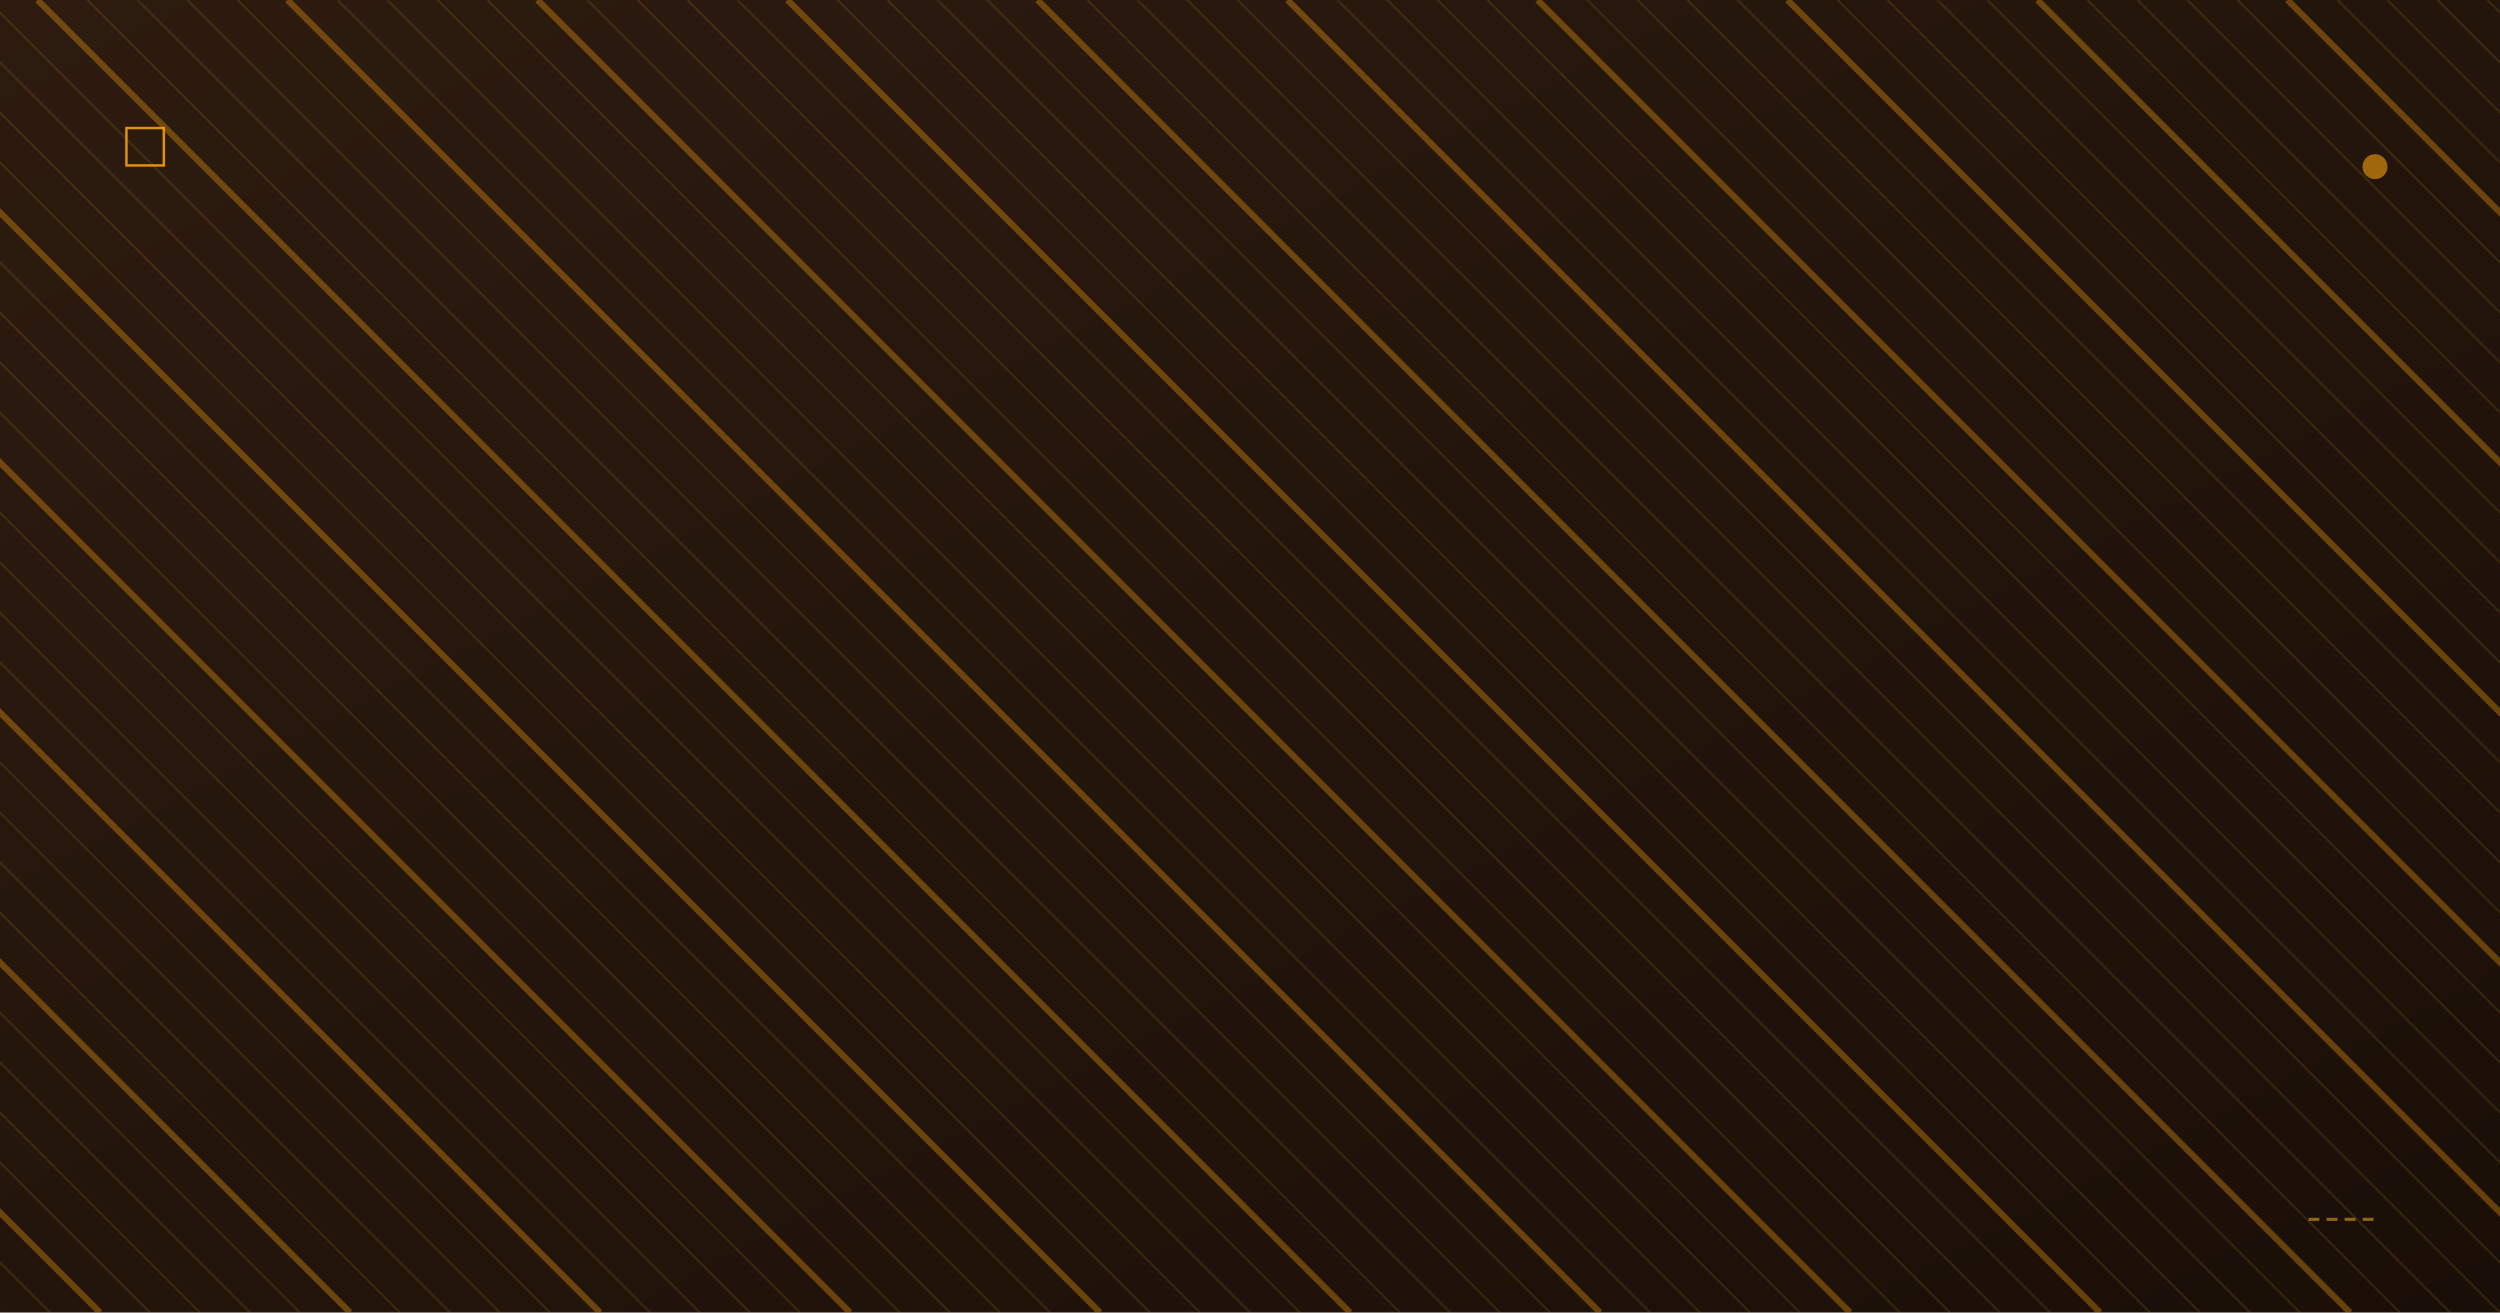
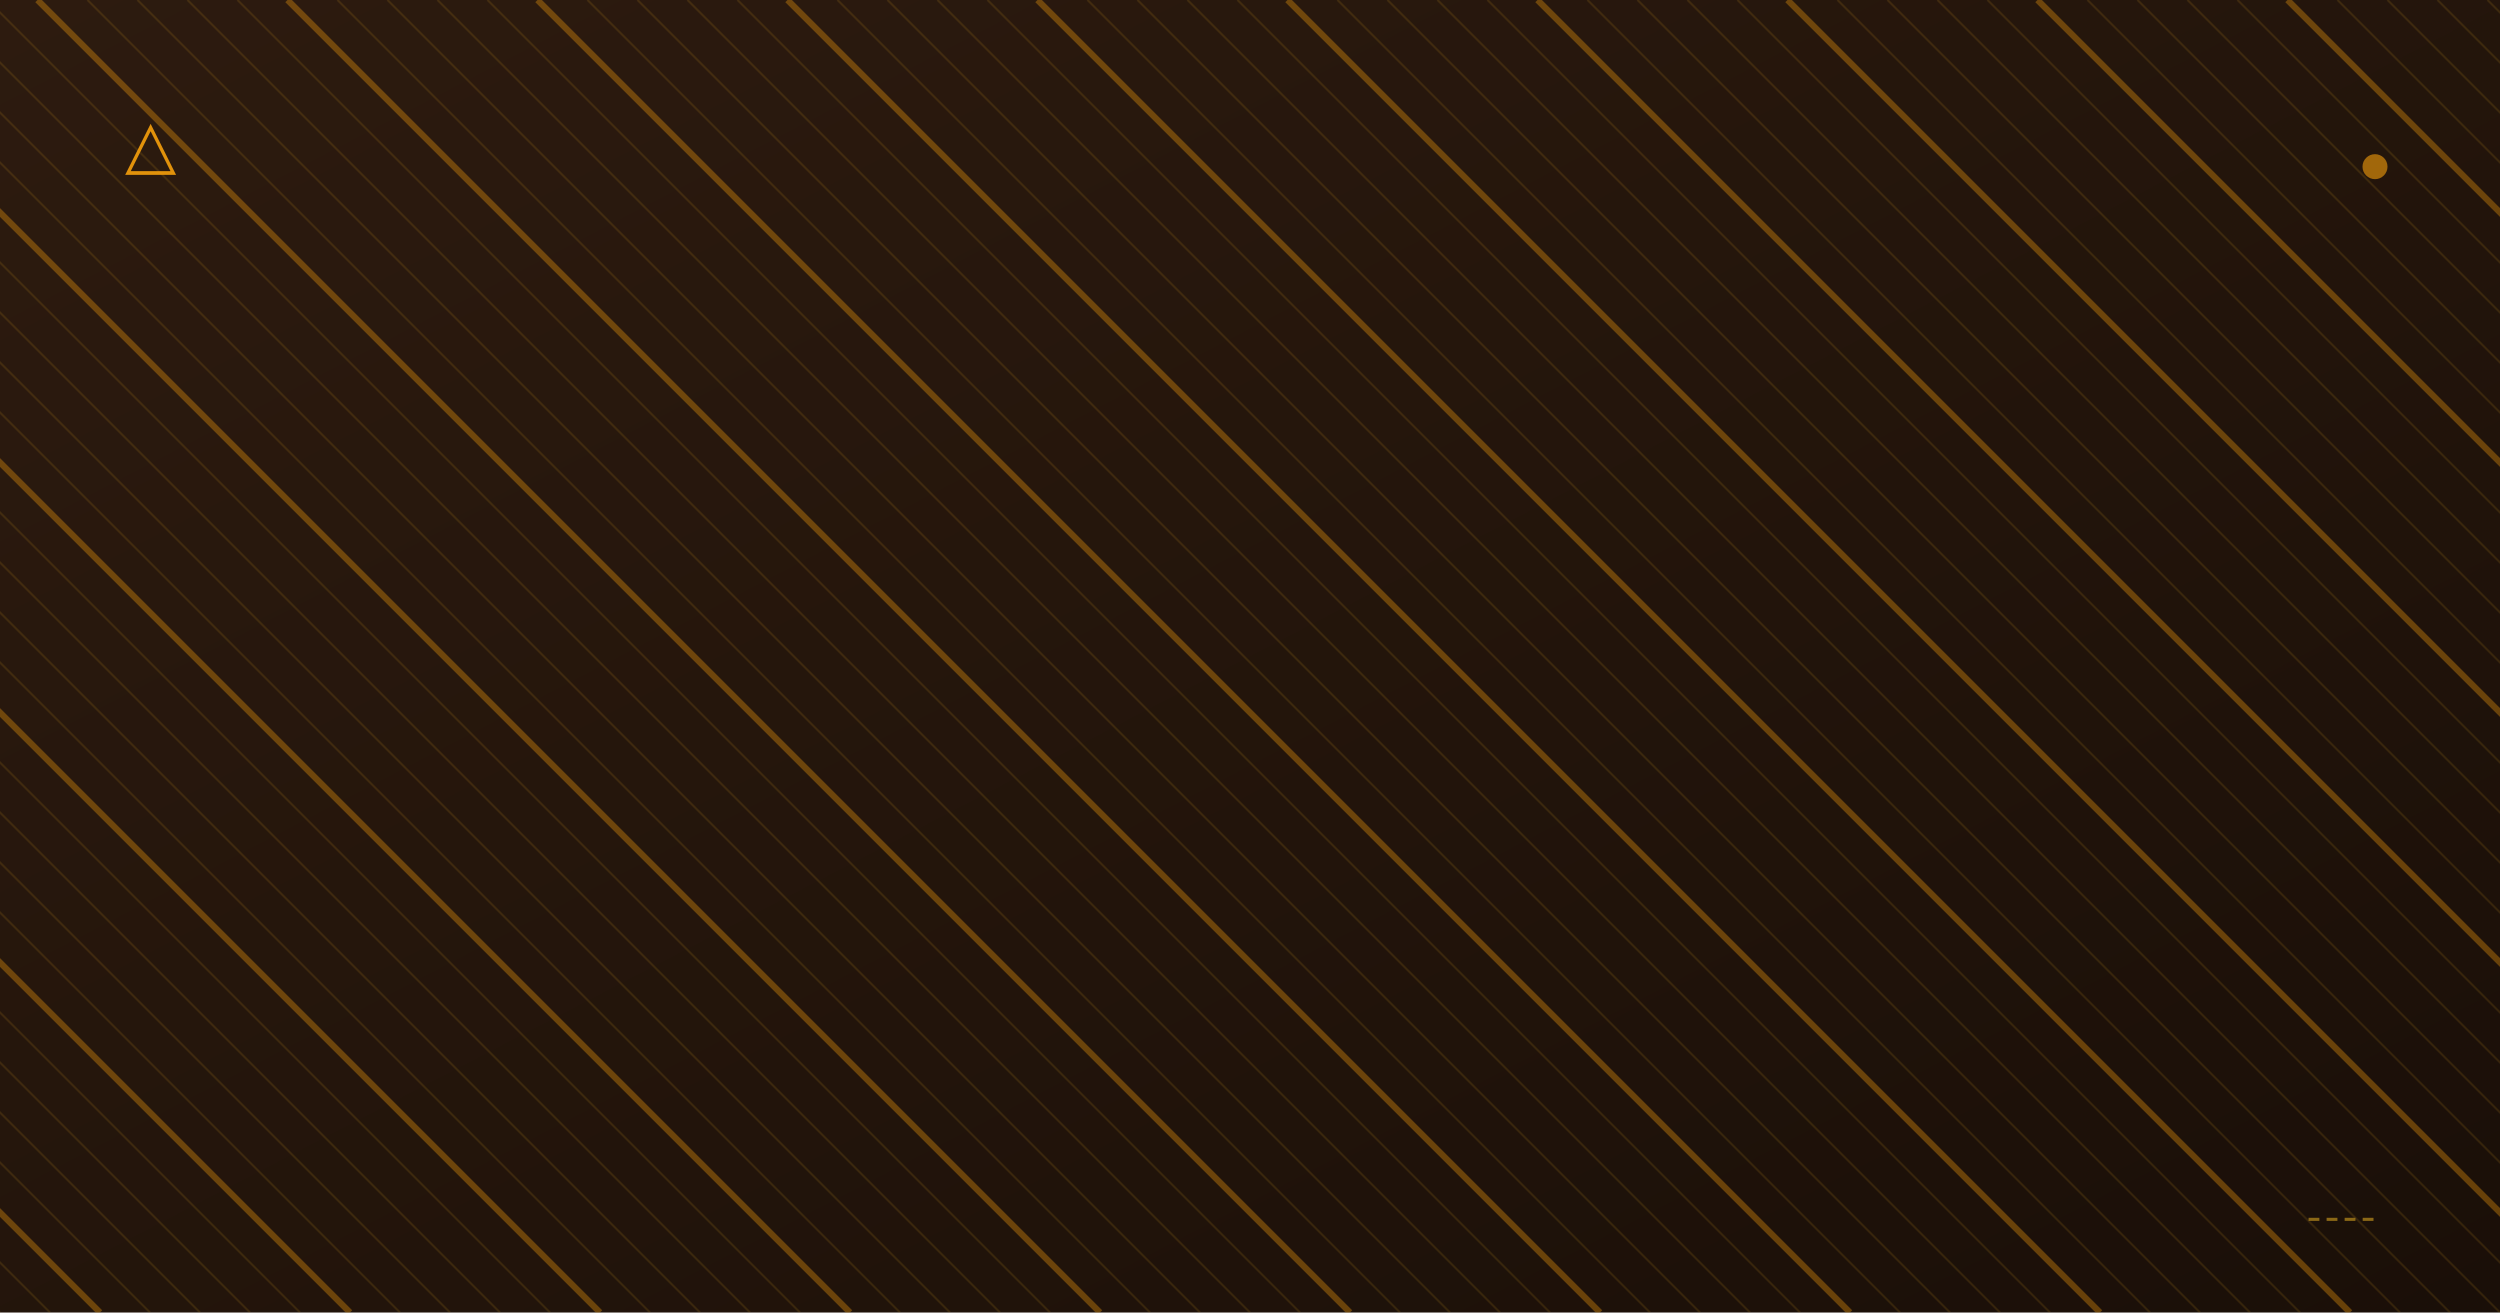
<svg xmlns="http://www.w3.org/2000/svg" viewBox="0 0 1200 630" width="1200" height="630" preserveAspectRatio="xMidYMid slice">
  <defs>
    <linearGradient id="bg-gold-867660091" x1="0%" y1="0%" x2="100%" y2="100%">
      <stop offset="0%" stop-color="#2D1B0F" />
      <stop offset="100%" stop-color="#1A0F08" />
    </linearGradient>
  </defs>
  <rect width="1200" height="630" fill="url(#bg-gold-867660091)" />
  <line x1="-630" y1="0" x2="0" y2="630" stroke="#FBBF24" stroke-width="1" opacity="0.12" />
  <line x1="-606" y1="0" x2="24" y2="630" stroke="#FBBF24" stroke-width="1" opacity="0.12" />
  <line x1="-582" y1="0" x2="48" y2="630" stroke="#F59E0B" stroke-width="3" opacity="0.35" />
  <line x1="-558" y1="0" x2="72" y2="630" stroke="#FBBF24" stroke-width="1" opacity="0.12" />
  <line x1="-534" y1="0" x2="96" y2="630" stroke="#FBBF24" stroke-width="1" opacity="0.12" />
  <line x1="-510" y1="0" x2="120" y2="630" stroke="#FBBF24" stroke-width="1" opacity="0.12" />
  <line x1="-486" y1="0" x2="144" y2="630" stroke="#FBBF24" stroke-width="1" opacity="0.12" />
  <line x1="-462" y1="0" x2="168" y2="630" stroke="#F59E0B" stroke-width="3" opacity="0.35" />
  <line x1="-438" y1="0" x2="192" y2="630" stroke="#FBBF24" stroke-width="1" opacity="0.12" />
  <line x1="-414" y1="0" x2="216" y2="630" stroke="#FBBF24" stroke-width="1" opacity="0.12" />
  <line x1="-390" y1="0" x2="240" y2="630" stroke="#FBBF24" stroke-width="1" opacity="0.12" />
  <line x1="-366" y1="0" x2="264" y2="630" stroke="#FBBF24" stroke-width="1" opacity="0.12" />
  <line x1="-342" y1="0" x2="288" y2="630" stroke="#F59E0B" stroke-width="3" opacity="0.35" />
  <line x1="-318" y1="0" x2="312" y2="630" stroke="#FBBF24" stroke-width="1" opacity="0.12" />
  <line x1="-294" y1="0" x2="336" y2="630" stroke="#FBBF24" stroke-width="1" opacity="0.12" />
  <line x1="-270" y1="0" x2="360" y2="630" stroke="#FBBF24" stroke-width="1" opacity="0.12" />
  <line x1="-246" y1="0" x2="384" y2="630" stroke="#FBBF24" stroke-width="1" opacity="0.12" />
  <line x1="-222" y1="0" x2="408" y2="630" stroke="#F59E0B" stroke-width="3" opacity="0.35" />
  <line x1="-198" y1="0" x2="432" y2="630" stroke="#FBBF24" stroke-width="1" opacity="0.12" />
  <line x1="-174" y1="0" x2="456" y2="630" stroke="#FBBF24" stroke-width="1" opacity="0.12" />
  <line x1="-150" y1="0" x2="480" y2="630" stroke="#FBBF24" stroke-width="1" opacity="0.12" />
  <line x1="-126" y1="0" x2="504" y2="630" stroke="#FBBF24" stroke-width="1" opacity="0.12" />
  <line x1="-102" y1="0" x2="528" y2="630" stroke="#F59E0B" stroke-width="3" opacity="0.35" />
  <line x1="-78" y1="0" x2="552" y2="630" stroke="#FBBF24" stroke-width="1" opacity="0.12" />
  <line x1="-54" y1="0" x2="576" y2="630" stroke="#FBBF24" stroke-width="1" opacity="0.12" />
  <line x1="-30" y1="0" x2="600" y2="630" stroke="#FBBF24" stroke-width="1" opacity="0.12" />
  <line x1="-6" y1="0" x2="624" y2="630" stroke="#FBBF24" stroke-width="1" opacity="0.12" />
  <line x1="18" y1="0" x2="648" y2="630" stroke="#F59E0B" stroke-width="3" opacity="0.35" />
  <line x1="42" y1="0" x2="672" y2="630" stroke="#FBBF24" stroke-width="1" opacity="0.12" />
  <line x1="66" y1="0" x2="696" y2="630" stroke="#FBBF24" stroke-width="1" opacity="0.12" />
  <line x1="90" y1="0" x2="720" y2="630" stroke="#FBBF24" stroke-width="1" opacity="0.12" />
  <line x1="114" y1="0" x2="744" y2="630" stroke="#FBBF24" stroke-width="1" opacity="0.12" />
  <line x1="138" y1="0" x2="768" y2="630" stroke="#F59E0B" stroke-width="3" opacity="0.35" />
  <line x1="162" y1="0" x2="792" y2="630" stroke="#FBBF24" stroke-width="1" opacity="0.12" />
  <line x1="186" y1="0" x2="816" y2="630" stroke="#FBBF24" stroke-width="1" opacity="0.12" />
  <line x1="210" y1="0" x2="840" y2="630" stroke="#FBBF24" stroke-width="1" opacity="0.12" />
  <line x1="234" y1="0" x2="864" y2="630" stroke="#FBBF24" stroke-width="1" opacity="0.12" />
  <line x1="258" y1="0" x2="888" y2="630" stroke="#F59E0B" stroke-width="3" opacity="0.35" />
  <line x1="282" y1="0" x2="912" y2="630" stroke="#FBBF24" stroke-width="1" opacity="0.12" />
  <line x1="306" y1="0" x2="936" y2="630" stroke="#FBBF24" stroke-width="1" opacity="0.12" />
  <line x1="330" y1="0" x2="960" y2="630" stroke="#FBBF24" stroke-width="1" opacity="0.12" />
  <line x1="354" y1="0" x2="984" y2="630" stroke="#FBBF24" stroke-width="1" opacity="0.12" />
  <line x1="378" y1="0" x2="1008" y2="630" stroke="#F59E0B" stroke-width="3" opacity="0.35" />
  <line x1="402" y1="0" x2="1032" y2="630" stroke="#FBBF24" stroke-width="1" opacity="0.12" />
  <line x1="426" y1="0" x2="1056" y2="630" stroke="#FBBF24" stroke-width="1" opacity="0.12" />
  <line x1="450" y1="0" x2="1080" y2="630" stroke="#FBBF24" stroke-width="1" opacity="0.12" />
  <line x1="474" y1="0" x2="1104" y2="630" stroke="#FBBF24" stroke-width="1" opacity="0.12" />
  <line x1="498" y1="0" x2="1128" y2="630" stroke="#F59E0B" stroke-width="3" opacity="0.35" />
  <line x1="522" y1="0" x2="1152" y2="630" stroke="#FBBF24" stroke-width="1" opacity="0.12" />
  <line x1="546" y1="0" x2="1176" y2="630" stroke="#FBBF24" stroke-width="1" opacity="0.12" />
  <line x1="570" y1="0" x2="1200" y2="630" stroke="#FBBF24" stroke-width="1" opacity="0.12" />
  <line x1="594" y1="0" x2="1224" y2="630" stroke="#FBBF24" stroke-width="1" opacity="0.12" />
  <line x1="618" y1="0" x2="1248" y2="630" stroke="#F59E0B" stroke-width="3" opacity="0.35" />
  <line x1="642" y1="0" x2="1272" y2="630" stroke="#FBBF24" stroke-width="1" opacity="0.12" />
  <line x1="666" y1="0" x2="1296" y2="630" stroke="#FBBF24" stroke-width="1" opacity="0.12" />
  <line x1="690" y1="0" x2="1320" y2="630" stroke="#FBBF24" stroke-width="1" opacity="0.12" />
  <line x1="714" y1="0" x2="1344" y2="630" stroke="#FBBF24" stroke-width="1" opacity="0.12" />
  <line x1="738" y1="0" x2="1368" y2="630" stroke="#F59E0B" stroke-width="3" opacity="0.35" />
  <line x1="762" y1="0" x2="1392" y2="630" stroke="#FBBF24" stroke-width="1" opacity="0.12" />
  <line x1="786" y1="0" x2="1416" y2="630" stroke="#FBBF24" stroke-width="1" opacity="0.12" />
  <line x1="810" y1="0" x2="1440" y2="630" stroke="#FBBF24" stroke-width="1" opacity="0.12" />
  <line x1="834" y1="0" x2="1464" y2="630" stroke="#FBBF24" stroke-width="1" opacity="0.12" />
  <line x1="858" y1="0" x2="1488" y2="630" stroke="#F59E0B" stroke-width="3" opacity="0.35" />
  <line x1="882" y1="0" x2="1512" y2="630" stroke="#FBBF24" stroke-width="1" opacity="0.12" />
  <line x1="906" y1="0" x2="1536" y2="630" stroke="#FBBF24" stroke-width="1" opacity="0.12" />
  <line x1="930" y1="0" x2="1560" y2="630" stroke="#FBBF24" stroke-width="1" opacity="0.12" />
  <line x1="954" y1="0" x2="1584" y2="630" stroke="#FBBF24" stroke-width="1" opacity="0.12" />
  <line x1="978" y1="0" x2="1608" y2="630" stroke="#F59E0B" stroke-width="3" opacity="0.35" />
  <line x1="1002" y1="0" x2="1632" y2="630" stroke="#FBBF24" stroke-width="1" opacity="0.12" />
  <line x1="1026" y1="0" x2="1656" y2="630" stroke="#FBBF24" stroke-width="1" opacity="0.12" />
  <line x1="1050" y1="0" x2="1680" y2="630" stroke="#FBBF24" stroke-width="1" opacity="0.12" />
  <line x1="1074" y1="0" x2="1704" y2="630" stroke="#FBBF24" stroke-width="1" opacity="0.12" />
  <line x1="1098" y1="0" x2="1728" y2="630" stroke="#F59E0B" stroke-width="3" opacity="0.35" />
  <line x1="1122" y1="0" x2="1752" y2="630" stroke="#FBBF24" stroke-width="1" opacity="0.12" />
  <line x1="1146" y1="0" x2="1776" y2="630" stroke="#FBBF24" stroke-width="1" opacity="0.12" />
  <line x1="1170" y1="0" x2="1800" y2="630" stroke="#FBBF24" stroke-width="1" opacity="0.12" />
  <line x1="1194" y1="0" x2="1824" y2="630" stroke="#FBBF24" stroke-width="1" opacity="0.12" />
  <line x1="1218" y1="0" x2="1848" y2="630" stroke="#F59E0B" stroke-width="3" opacity="0.35" />
  <line x1="1242" y1="0" x2="1872" y2="630" stroke="#FBBF24" stroke-width="1" opacity="0.12" />
  <line x1="1266" y1="0" x2="1896" y2="630" stroke="#FBBF24" stroke-width="1" opacity="0.12" />
  <line x1="1290" y1="0" x2="1920" y2="630" stroke="#FBBF24" stroke-width="1" opacity="0.12" />
  <line x1="1314" y1="0" x2="1944" y2="630" stroke="#FBBF24" stroke-width="1" opacity="0.12" />
  <line x1="1338" y1="0" x2="1968" y2="630" stroke="#F59E0B" stroke-width="3" opacity="0.35" />
  <line x1="1362" y1="0" x2="1992" y2="630" stroke="#FBBF24" stroke-width="1" opacity="0.12" />
  <line x1="1386" y1="0" x2="2016" y2="630" stroke="#FBBF24" stroke-width="1" opacity="0.12" />
  <line x1="1410" y1="0" x2="2040" y2="630" stroke="#FBBF24" stroke-width="1" opacity="0.12" />
  <line x1="1434" y1="0" x2="2064" y2="630" stroke="#FBBF24" stroke-width="1" opacity="0.12" />
  <line x1="1458" y1="0" x2="2088" y2="630" stroke="#F59E0B" stroke-width="3" opacity="0.35" />
  <line x1="1482" y1="0" x2="2112" y2="630" stroke="#FBBF24" stroke-width="1" opacity="0.12" />
  <line x1="1506" y1="0" x2="2136" y2="630" stroke="#FBBF24" stroke-width="1" opacity="0.12" />
  <line x1="1530" y1="0" x2="2160" y2="630" stroke="#FBBF24" stroke-width="1" opacity="0.12" />
  <line x1="1554" y1="0" x2="2184" y2="630" stroke="#FBBF24" stroke-width="1" opacity="0.12" />
  <line x1="1578" y1="0" x2="2208" y2="630" stroke="#F59E0B" stroke-width="3" opacity="0.35" />
  <line x1="1602" y1="0" x2="2232" y2="630" stroke="#FBBF24" stroke-width="1" opacity="0.12" />
  <line x1="1626" y1="0" x2="2256" y2="630" stroke="#FBBF24" stroke-width="1" opacity="0.12" />
  <line x1="1650" y1="0" x2="2280" y2="630" stroke="#FBBF24" stroke-width="1" opacity="0.12" />
  <line x1="1674" y1="0" x2="2304" y2="630" stroke="#FBBF24" stroke-width="1" opacity="0.12" />
  <line x1="1698" y1="0" x2="2328" y2="630" stroke="#F59E0B" stroke-width="3" opacity="0.35" />
  <line x1="1722" y1="0" x2="2352" y2="630" stroke="#FBBF24" stroke-width="1" opacity="0.12" />
  <line x1="1746" y1="0" x2="2376" y2="630" stroke="#FBBF24" stroke-width="1" opacity="0.12" />
  <line x1="1770" y1="0" x2="2400" y2="630" stroke="#FBBF24" stroke-width="1" opacity="0.12" />
  <line x1="1794" y1="0" x2="2424" y2="630" stroke="#FBBF24" stroke-width="1" opacity="0.12" />
  <line x1="1818" y1="0" x2="2448" y2="630" stroke="#F59E0B" stroke-width="3" opacity="0.35" />
-   <text x="60" y="80" font-family="Georgia, 'Times New Roman', serif" font-size="32" fill="#F59E0B" opacity="0.9">□</text>
+   <text x="60" y="80" font-family="Georgia, 'Times New Roman', serif" font-size="32" fill="#F59E0B" opacity="0.9">△</text>
  <text x="1140" y="590" text-anchor="end" font-family="Georgia, 'Times New Roman', serif" font-size="20" fill="#FBBF24" opacity="0.5" letter-spacing="2">----</text>
  <circle cx="1140" cy="80" r="6" fill="#F59E0B" opacity="0.6" />
</svg>
